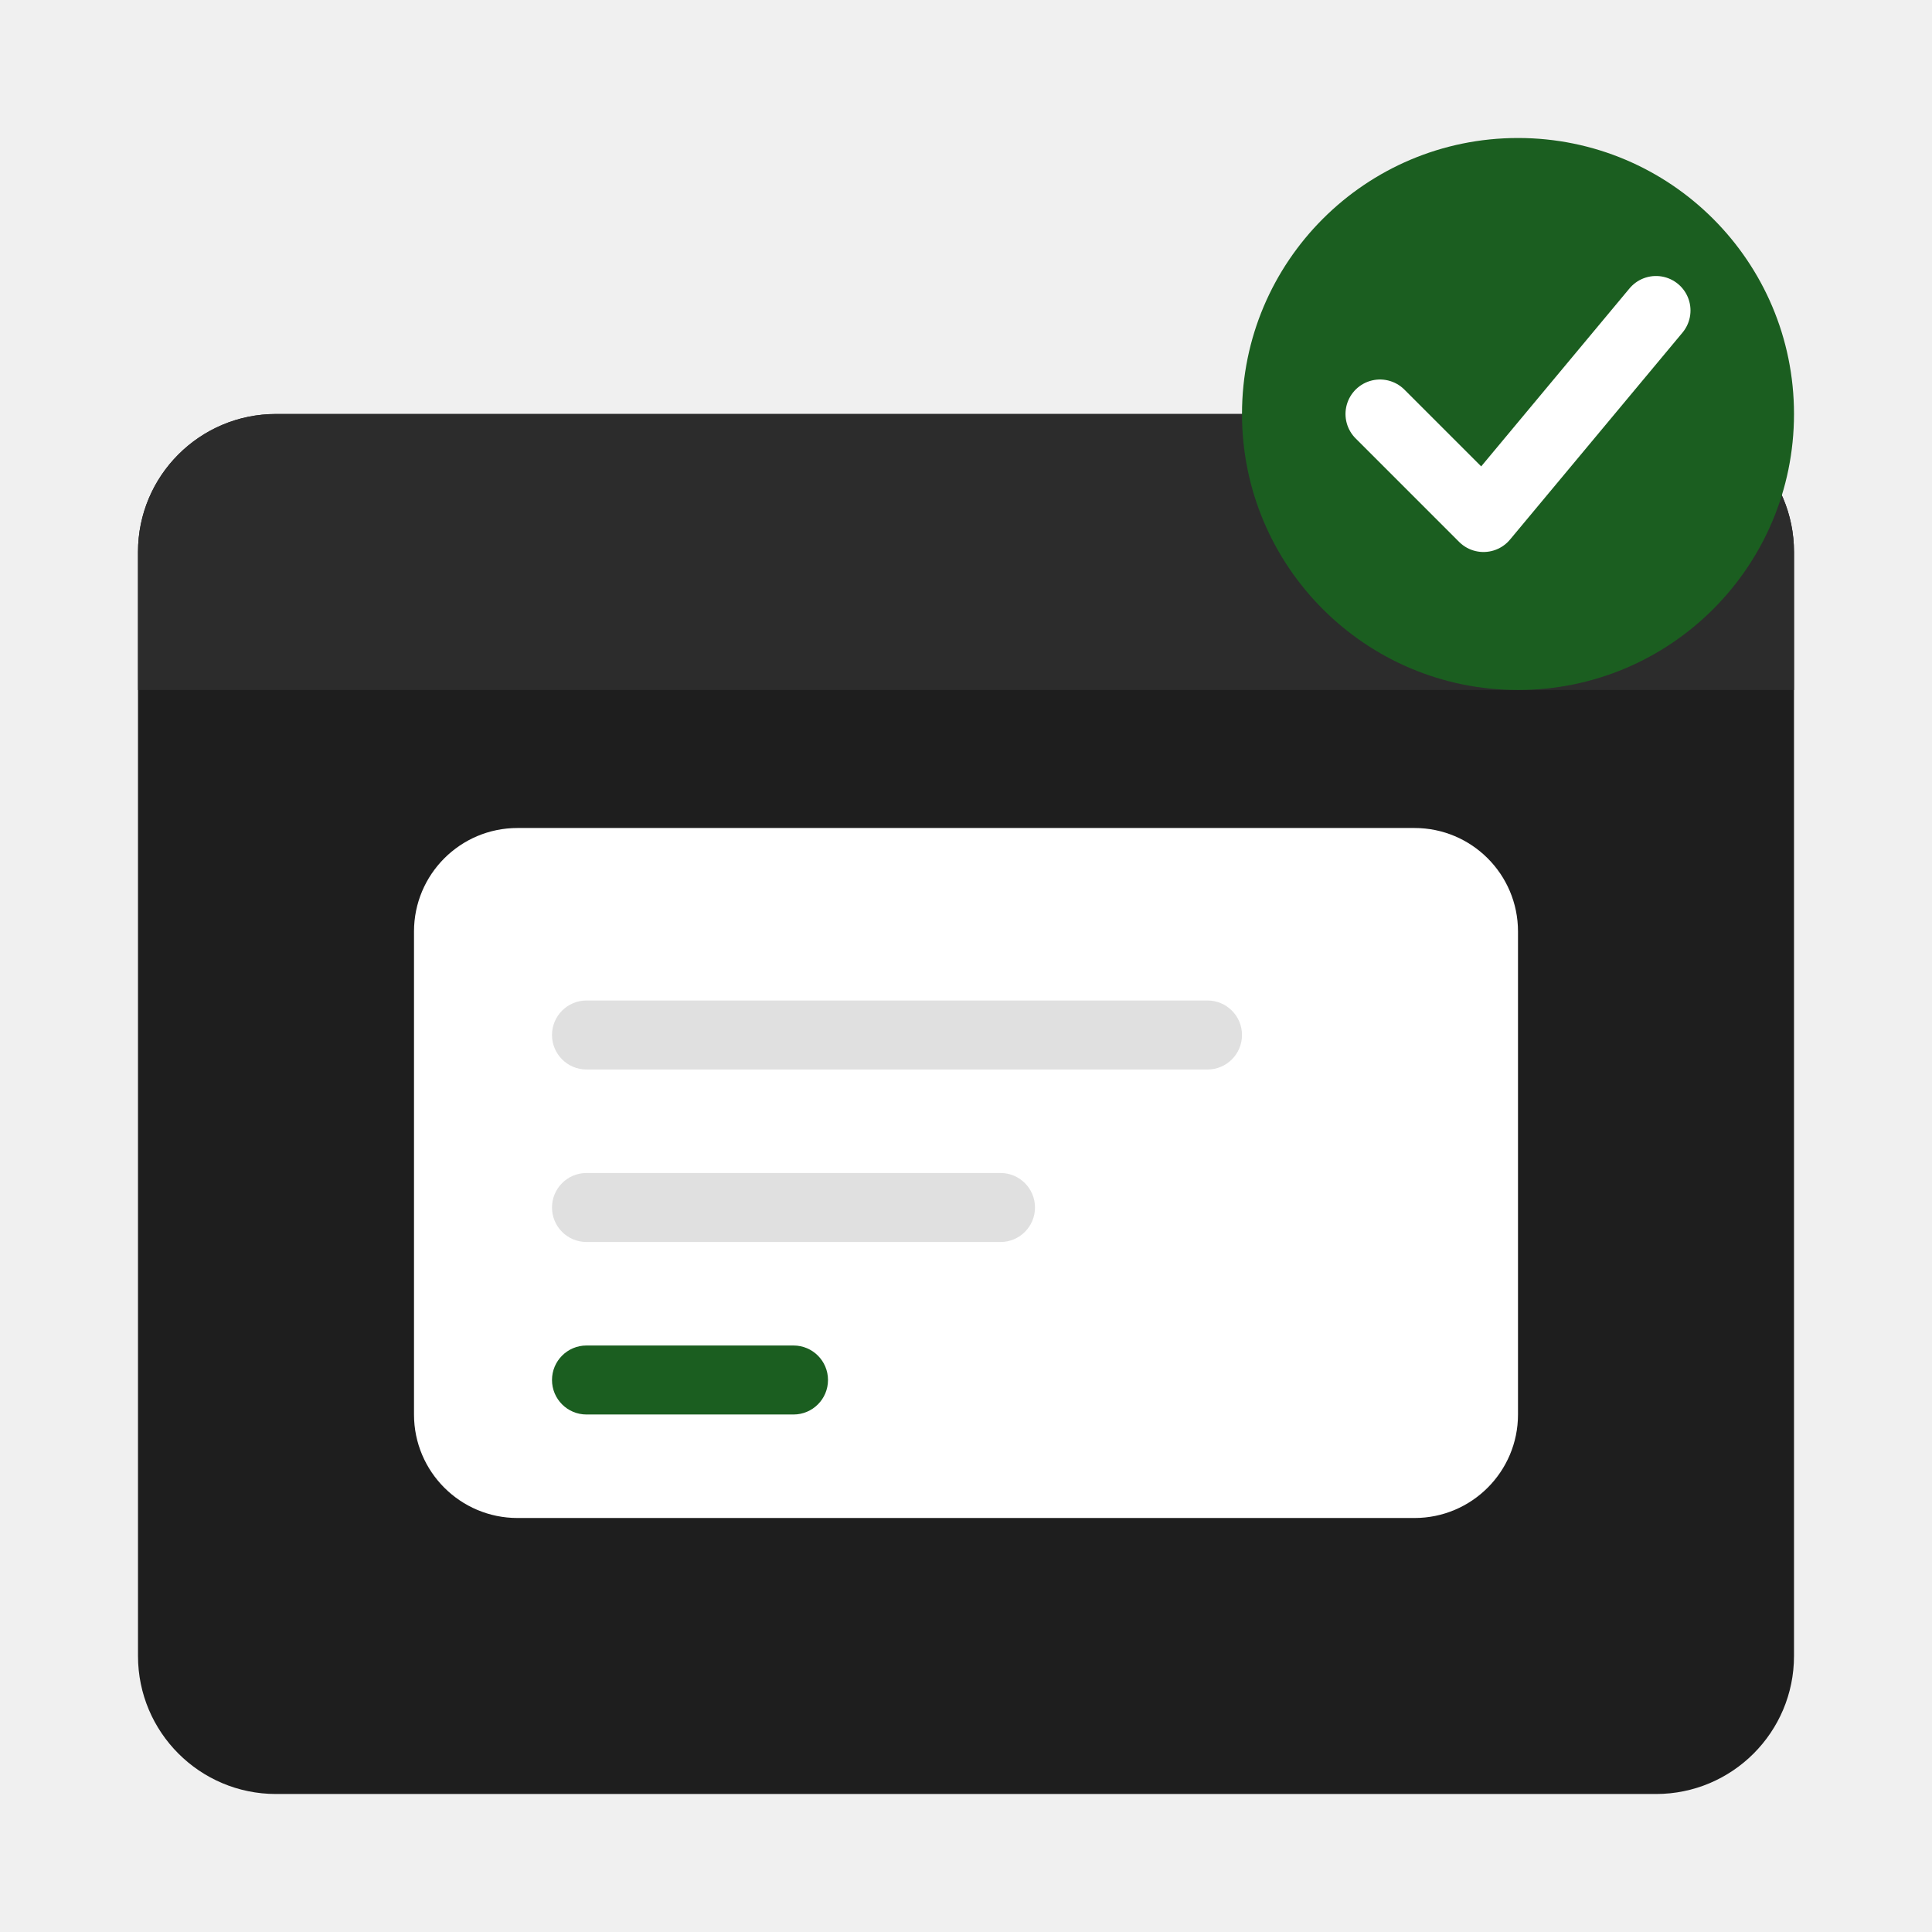
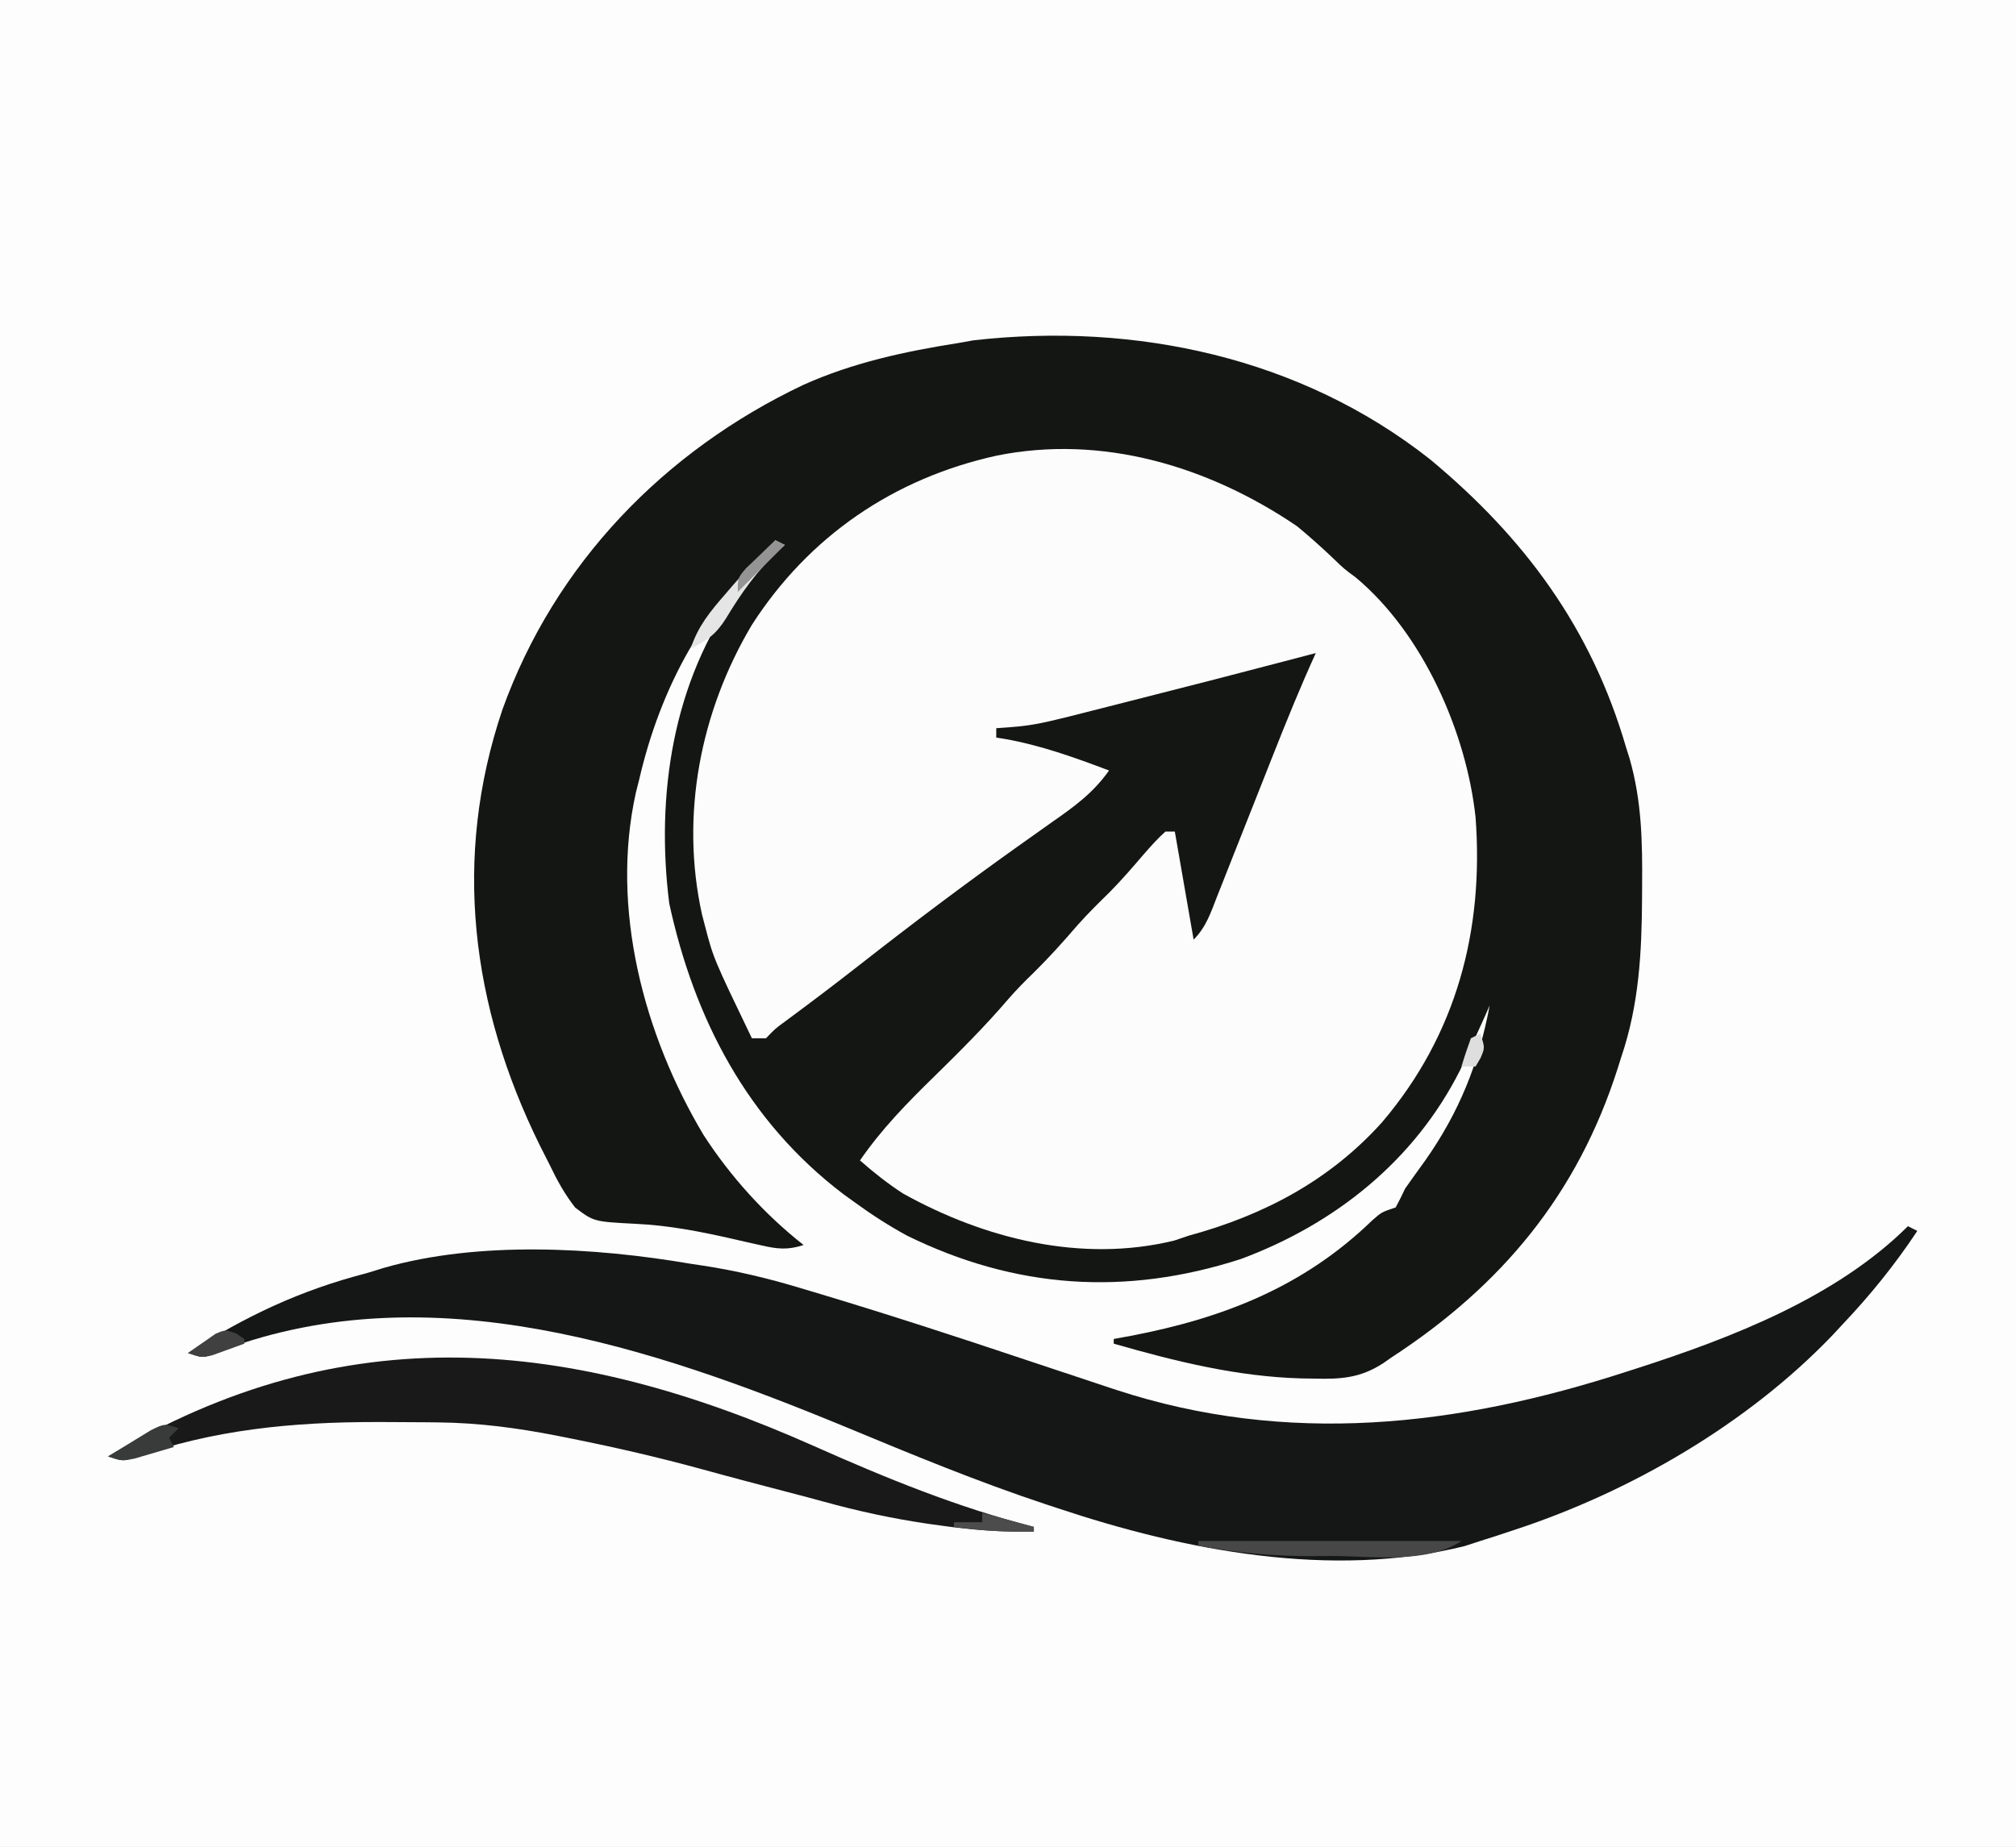
- <svg xmlns="http://www.w3.org/2000/svg" width="56" height="56" viewBox="0 0 56 56" fill="none">
-   <rect x="4" y="12" width="48" height="40" rx="4" fill="#1E1E1E" />
-   <path d="M4 16C4 13.791 5.791 12 8 12H48C50.209 12 52 13.791 52 16V20H4V16Z" fill="#2C2C2C" />
-   <rect x="12" y="24" width="32" height="20" rx="3" fill="#FFFFFF" />
-   <rect x="16" y="29" width="20" height="2" rx="1" fill="#E0E0E0" />
-   <rect x="16" y="34" width="14" height="2" rx="1" fill="#E0E0E0" />
-   <rect x="16" y="39" width="8" height="2" rx="1" fill="#1B5E20" />
-   <circle cx="44" cy="12" r="8" fill="#1B5E20" />
-   <path d="M40 12L43 15L48 9" stroke="#FFFFFF" stroke-width="2" stroke-linecap="round" stroke-linejoin="round" />
+ <svg xmlns="http://www.w3.org/2000/svg" version="1.1" width="429" height="393">
+   <path d="M0 0 C141.57 0 283.14 0 429 0 C429 129.69 429 259.38 429 393 C287.43 393 145.86 393 0 393 C0 263.31 0 133.62 0 0 Z " fill="#FDFDFD" transform="translate(0,0)" />
+   <path d="M0 0 C20.154 16.746 34.328 35.952 41.703 61.246 C41.955 62.045 42.207 62.844 42.466 63.667 C45.078 72.763 45.217 81.49 45.141 90.871 C45.137 91.671 45.134 92.47 45.13 93.294 C45.058 105.052 44.503 116.031 40.703 127.246 C40.462 128.011 40.22 128.776 39.972 129.563 C31.415 156.459 15.238 175.924 -8.297 191.246 C-9.104 191.812 -9.104 191.812 -9.928 192.389 C-14.792 195.561 -18.952 195.837 -24.672 195.684 C-25.547 195.67 -26.422 195.657 -27.323 195.644 C-41.069 195.27 -54.137 192.02 -67.297 188.246 C-67.297 187.916 -67.297 187.586 -67.297 187.246 C-65.501 186.917 -65.501 186.917 -63.668 186.582 C-44.053 182.831 -26.932 176.182 -12.32 162.031 C-10.297 160.246 -10.297 160.246 -7.297 159.246 C-6.583 157.937 -5.928 156.597 -5.297 155.246 C-3.897 153.255 -2.478 151.277 -1.047 149.309 C6.181 139.047 10.398 128.602 12.703 116.246 C12.266 117.246 12.266 117.246 11.82 118.266 C10.482 121.276 9.101 124.263 7.703 127.246 C7.292 128.133 6.881 129.02 6.457 129.934 C-3.236 149.262 -20.254 162.828 -40.297 170.246 C-64.834 178.161 -88.272 176.555 -111.297 165.246 C-115.155 163.139 -118.743 160.83 -122.297 158.246 C-123.135 157.642 -123.973 157.037 -124.836 156.414 C-145.227 140.916 -156.554 119.141 -161.887 94.523 C-164.761 71.56 -161.182 47.295 -147.297 28.246 C-144.406 24.804 -141.405 21.493 -138.297 18.246 C-154.347 30.373 -163.853 48.996 -168.297 68.246 C-168.633 69.574 -168.633 69.574 -168.977 70.93 C-174.464 95.624 -167.301 122.526 -154.566 143.855 C-148.816 152.726 -141.597 160.706 -133.297 167.246 C-136.648 168.354 -138.89 168.113 -142.305 167.32 C-143.772 166.993 -143.772 166.993 -145.27 166.66 C-146.31 166.42 -147.35 166.18 -148.422 165.934 C-155.316 164.371 -161.943 163.069 -169.01 162.739 C-177.93 162.278 -177.93 162.278 -181.898 159.281 C-184.155 156.384 -185.707 153.559 -187.297 150.246 C-188.009 148.837 -188.721 147.428 -189.434 146.02 C-204.022 116.445 -208.061 84.896 -197.38 53.281 C-186.243 22.267 -162.951 -1.789 -133.364 -15.824 C-122.767 -20.591 -111.711 -22.949 -100.297 -24.754 C-99.262 -24.94 -98.227 -25.125 -97.16 -25.316 C-62.691 -29.22 -27.522 -21.694 0 0 Z " fill="#141614" transform="translate(304.2969,97.75391)" />
+   <path d="M0 0 C2.68 2.209 5.232 4.491 7.746 6.887 C9.975 9.047 9.975 9.047 12.508 10.918 C26.787 22.847 36.045 43.843 38 62 C39.79 86.06 33.92 108.268 18.102 126.869 C6.987 139.249 -7.052 146.662 -23 151 C-24.547 151.522 -24.547 151.522 -26.125 152.055 C-45.863 156.87 -66.462 151.693 -83.801 142.062 C-87.137 139.912 -90.012 137.604 -93 135 C-88.37 128.278 -82.892 122.687 -77.062 117 C-71.664 111.709 -66.374 106.423 -61.455 100.68 C-59.728 98.686 -57.897 96.832 -56 95 C-52.728 91.778 -49.707 88.414 -46.715 84.934 C-44.504 82.441 -42.142 80.13 -39.766 77.797 C-37.248 75.234 -34.914 72.525 -32.578 69.797 C-31.102 68.116 -29.671 66.488 -28 65 C-27.34 65 -26.68 65 -26 65 C-24.68 72.59 -23.36 80.18 -22 88 C-19.309 85.309 -18.316 82.158 -16.953 78.676 C-16.659 77.937 -16.366 77.199 -16.063 76.438 C-15.121 74.065 -14.185 71.689 -13.25 69.312 C-12.636 67.762 -12.021 66.212 -11.406 64.662 C-10.189 61.593 -8.973 58.523 -7.76 55.452 C-7.319 54.337 -7.319 54.337 -6.869 53.199 C-6.3 51.759 -5.731 50.319 -5.162 48.879 C-2.25 41.519 0.714 34.203 4 27 C2.757 27.329 1.515 27.657 0.234 27.996 C-11.652 31.127 -23.556 34.191 -35.473 37.204 C-37.064 37.607 -38.654 38.012 -40.244 38.42 C-55.952 42.441 -55.952 42.441 -64 43 C-64 43.66 -64 44.32 -64 45 C-63.441 45.086 -62.881 45.173 -62.305 45.262 C-54.533 46.624 -47.357 49.222 -40 52 C-43.343 56.756 -47.362 59.66 -52.062 62.938 C-53.689 64.093 -55.316 65.249 -56.941 66.406 C-58.197 67.296 -58.197 67.296 -59.477 68.203 C-70.747 76.23 -81.796 84.544 -92.688 93.075 C-98.005 97.24 -103.38 101.314 -108.812 105.328 C-111.05 106.962 -111.05 106.962 -113 109 C-113.99 109 -114.98 109 -116 109 C-124.192 91.966 -124.192 91.966 -126 85 C-126.204 84.223 -126.407 83.445 -126.617 82.645 C-131.281 61.528 -126.981 39.449 -116 21 C-103.847 2.112 -85.813 -10.168 -64 -15 C-41.431 -19.588 -18.779 -12.747 0 0 Z " fill="#FCFCFC" transform="translate(276,112)" />
+   <path d="M0 0 C0.66 0.33 1.32 0.66 2 1 C-2.787 8.234 -8.038 14.705 -14 21 C-15.048 22.127 -15.048 22.127 -16.117 23.277 C-34.138 42.057 -58.894 56.454 -83.5 64.562 C-85.372 65.183 -85.372 65.183 -87.281 65.816 C-88.508 66.207 -89.736 66.598 -91 67 C-92.103 67.36 -93.207 67.719 -94.344 68.09 C-122.627 75.13 -153.953 69.039 -181 60 C-181.81 59.733 -182.62 59.466 -183.455 59.191 C-197.922 54.397 -211.937 48.595 -226.005 42.752 C-267.349 25.656 -314.379 9.933 -358.438 26.312 C-359.261 26.659 -360.085 27.006 -360.934 27.363 C-363 28 -363 28 -366 27 C-353.748 19.15 -342.172 13.664 -328 10 C-326.779 9.625 -325.559 9.25 -324.301 8.863 C-304.151 3.085 -279.493 4.491 -259 8 C-258.105 8.134 -257.209 8.268 -256.287 8.407 C-249.278 9.489 -242.598 11.075 -235.812 13.125 C-234.784 13.431 -233.756 13.736 -232.697 14.051 C-217.54 18.59 -202.498 23.479 -187.5 28.514 C-182.004 30.357 -176.504 32.184 -171 34 C-170.17 34.275 -169.34 34.55 -168.485 34.833 C-132.086 46.752 -95.919 42.667 -60 31 C-59.217 30.75 -58.434 30.5 -57.627 30.242 C-37.467 23.742 -15.265 15.167 0 0 Z " fill="#151716" transform="translate(406,261)" />
+   <path d="M0 0 C15.212 6.779 30.51 13.028 46.676 17.157 C46.676 17.487 46.676 17.817 46.676 18.157 C40.029 18.293 33.693 17.83 27.113 16.907 C26.148 16.773 25.183 16.639 24.188 16.501 C16.536 15.385 9.165 13.782 1.708 11.717 C-0.478 11.115 -2.67 10.538 -4.864 9.966 C-11.209 8.31 -17.554 6.651 -23.875 4.904 C-33.026 2.397 -42.208 0.272 -51.512 -1.593 C-52.563 -1.803 -53.615 -2.014 -54.698 -2.231 C-63.181 -3.891 -71.407 -4.995 -80.047 -5.081 C-80.862 -5.091 -81.677 -5.1 -82.516 -5.11 C-85.14 -5.135 -87.763 -5.148 -90.387 -5.155 C-91.281 -5.158 -92.176 -5.16 -93.097 -5.163 C-111.012 -5.169 -128.029 -3.581 -144.996 2.521 C-147.324 3.157 -147.324 3.157 -150.324 2.157 C-100.011 -27.969 -51.797 -23.088 0 0 Z " fill="#181918" transform="translate(173.3245,307.8425)" />
+   <path d="M0 0 C18.48 0 36.96 0 56 0 C48.547 4.968 36.808 3.183 28.188 3.188 C26.911 3.2 25.634 3.212 24.318 3.225 C16.028 3.237 8.15 2.52 0 1 C0 0.67 0 0.34 0 0 Z " fill="#464746" transform="translate(255,328)" />
+   <path d="M0 0 C0.66 0.33 1.32 0.66 2 1 C1.576 1.378 1.152 1.755 0.715 2.145 C-3.935 6.509 -7.232 11.191 -10.52 16.645 C-12.594 19.945 -14.527 21.379 -18 23 C-16.522 18.366 -13.836 15.104 -10.688 11.5 C-10.214 10.944 -9.74 10.389 -9.252 9.816 C-6.305 6.39 -3.233 3.157 0 0 Z " fill="#E5E5E5" transform="translate(165,115)" />
+   <path d="M0 0 C-0.66 0.66 -1.32 1.32 -2 2 C-1.67 2.66 -1.34 3.32 -1 4 C-2.768 4.531 -4.539 5.05 -6.312 5.562 C-7.299 5.853 -8.285 6.143 -9.301 6.441 C-12 7 -12 7 -15 6 C-13.07 4.8 -11.131 3.615 -9.188 2.438 C-8.109 1.776 -7.03 1.115 -5.918 0.434 C-3 -1 -3 -1 0 0 Z " fill="#393A3A" transform="translate(38,304)" />
+   <path d="M0 0 C5.445 1.485 5.445 1.485 11 3 C11 3.33 11 3.66 11 4 C5.222 4.12 -0.28 3.832 -6 3 C-6 2.67 -6 2.34 -6 2 C-4.02 2 -2.04 2 0 2 C0 1.34 0 0.68 0 0 Z " fill="#4C4C4C" transform="translate(209,322)" />
+   <path d="M0 0 C0.572 0.379 1.145 0.758 1.734 1.148 C1.734 1.478 1.734 1.808 1.734 2.148 C0.301 2.68 -1.138 3.199 -2.578 3.711 C-3.779 4.146 -3.779 4.146 -5.004 4.59 C-7.266 5.148 -7.266 5.148 -10.266 4.148 C-9.029 3.254 -7.776 2.384 -6.516 1.523 C-5.82 1.036 -5.123 0.549 -4.406 0.047 C-2.266 -0.852 -2.266 -0.852 0 0 Z " fill="#404040" transform="translate(50.26562,283.8516)" />
+   <path d="M0 0 C0.66 0.33 1.32 0.66 2 1 C-1.333 4.333 -4.667 7.667 -8 11 C-8 8 -8 8 -6.25 5.957 C-5.508 5.249 -4.765 4.542 -4 3.812 C-2.886 2.739 -2.886 2.739 -1.75 1.645 C-1.173 1.102 -0.595 0.559 0 0 Z " fill="#949494" transform="translate(165,115)" />
+   <path d="M0 0 C1 3 1 3 0.062 5.188 C-0.463 6.085 -0.463 6.085 -1 7 C-1.99 7 -2.98 7 -4 7 C-3.398 4.98 -2.727 2.979 -2 1 C-1.34 0.67 -0.68 0.34 0 0 Z " fill="#DEDEDF" transform="translate(315,220)" />
</svg>
